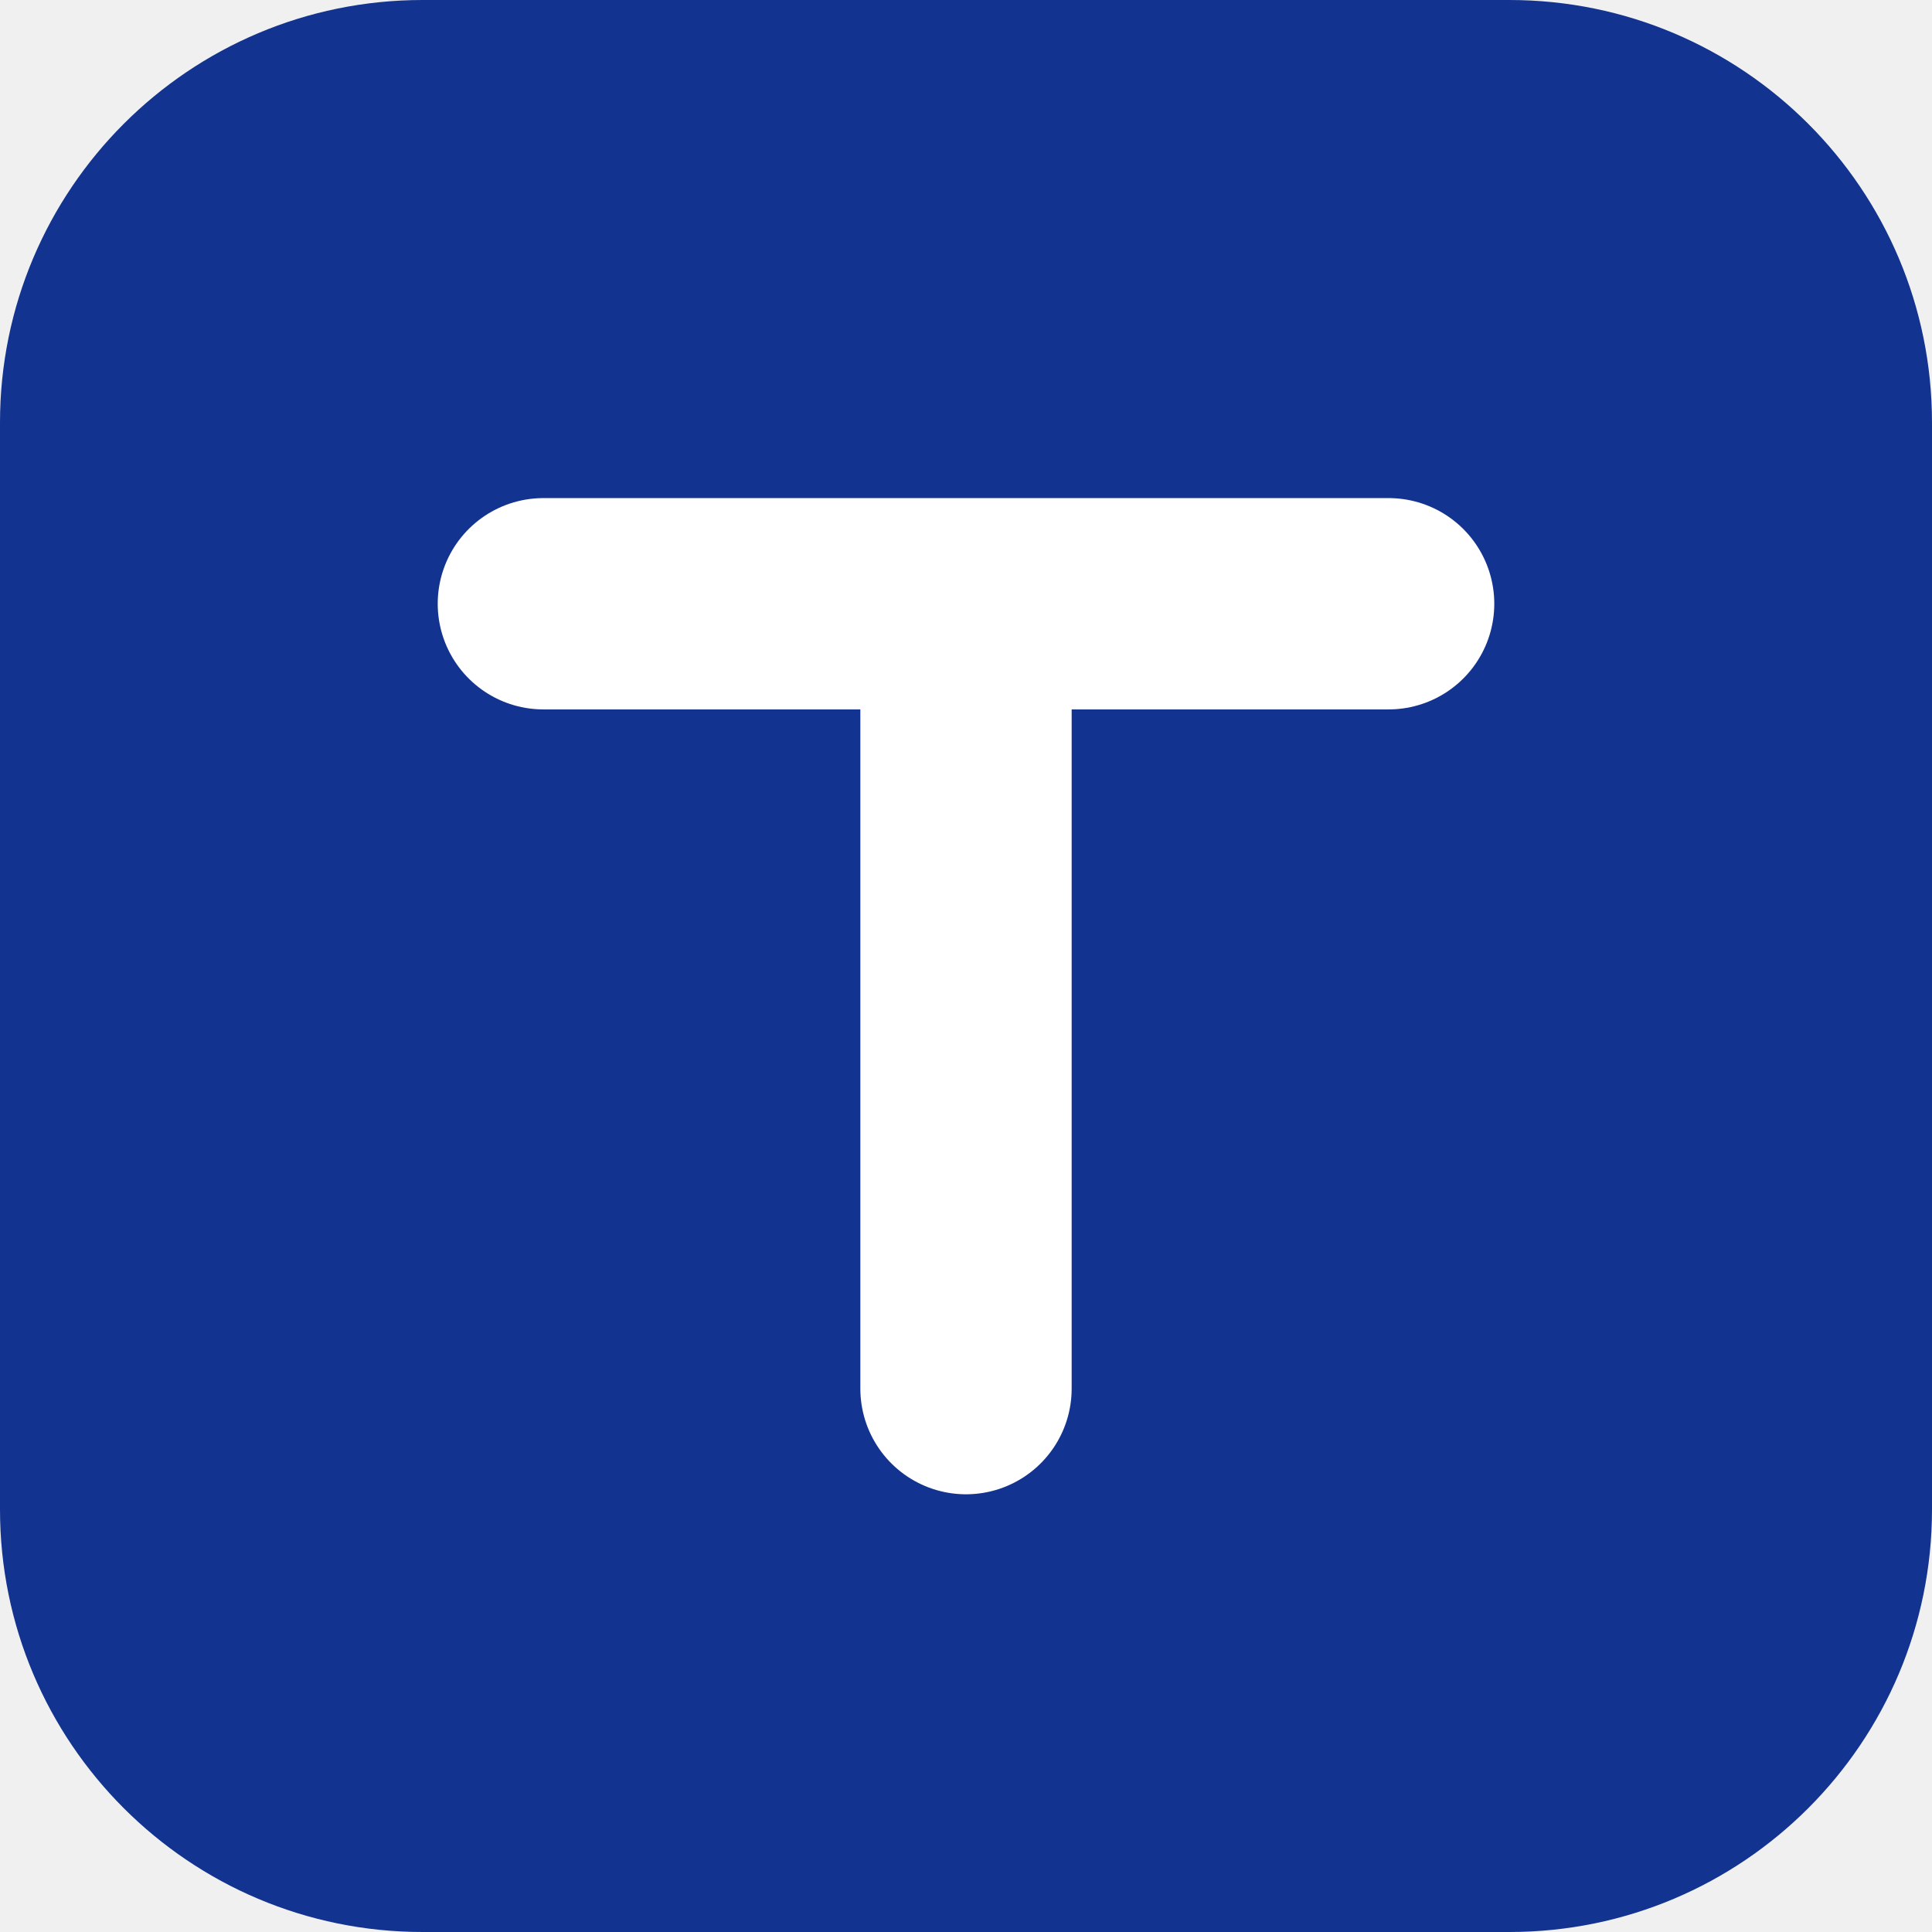
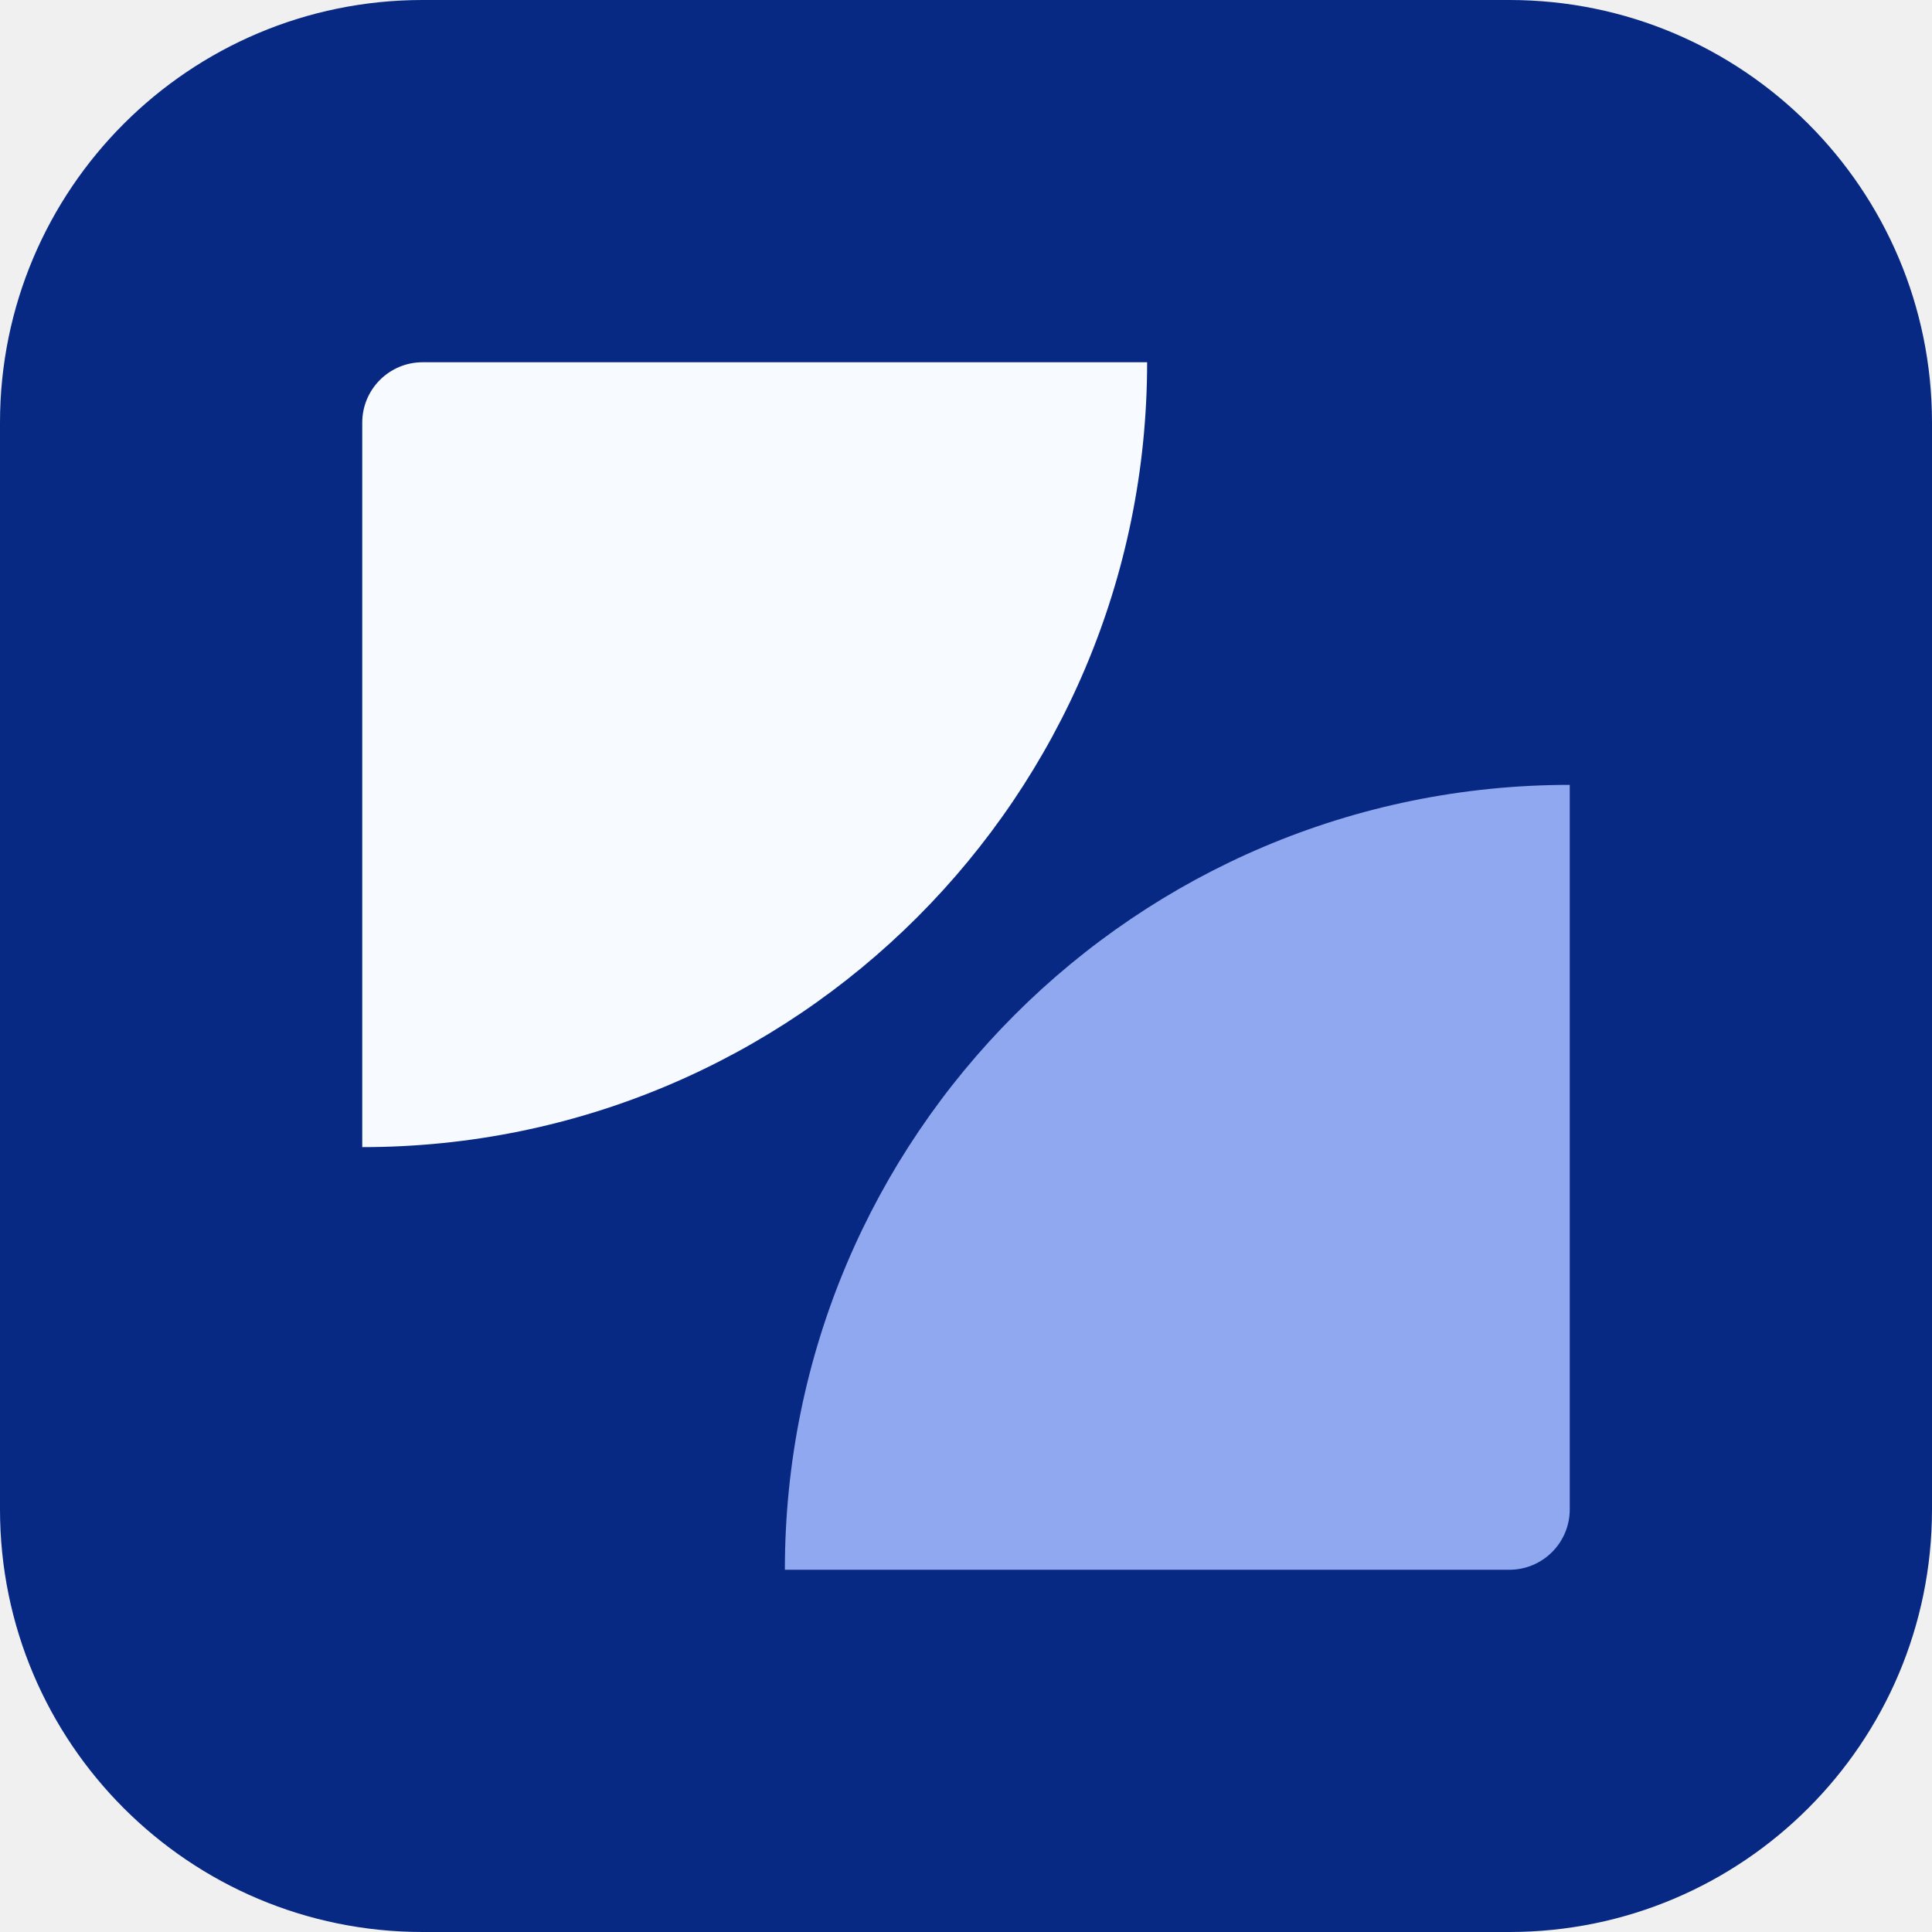
- <svg xmlns="http://www.w3.org/2000/svg" viewBox="0 0 32 32">
-   <rect width="32" height="32" rx="7" fill="#12338f" />
-   <path d="M9 10h14M16 10v13" stroke="#fff" stroke-width="3.5" stroke-linecap="round" />
+ <svg xmlns="http://www.w3.org/2000/svg" viewBox="0 0 32 32" role="img" aria-labelledby="t">
+   <rect width="32" height="32" rx="7" fill="#082983" />
+   <path d="M6 7a1 1 0 0 1 1-1H19A13 13 0 0 1 6 19Z" fill="#f7faff" />
+   <path d="M26 25a1 1 0 0 1-1 1H13A13 13 0 0 1 26 13Z" fill="#8fa8f0" />
</svg>
